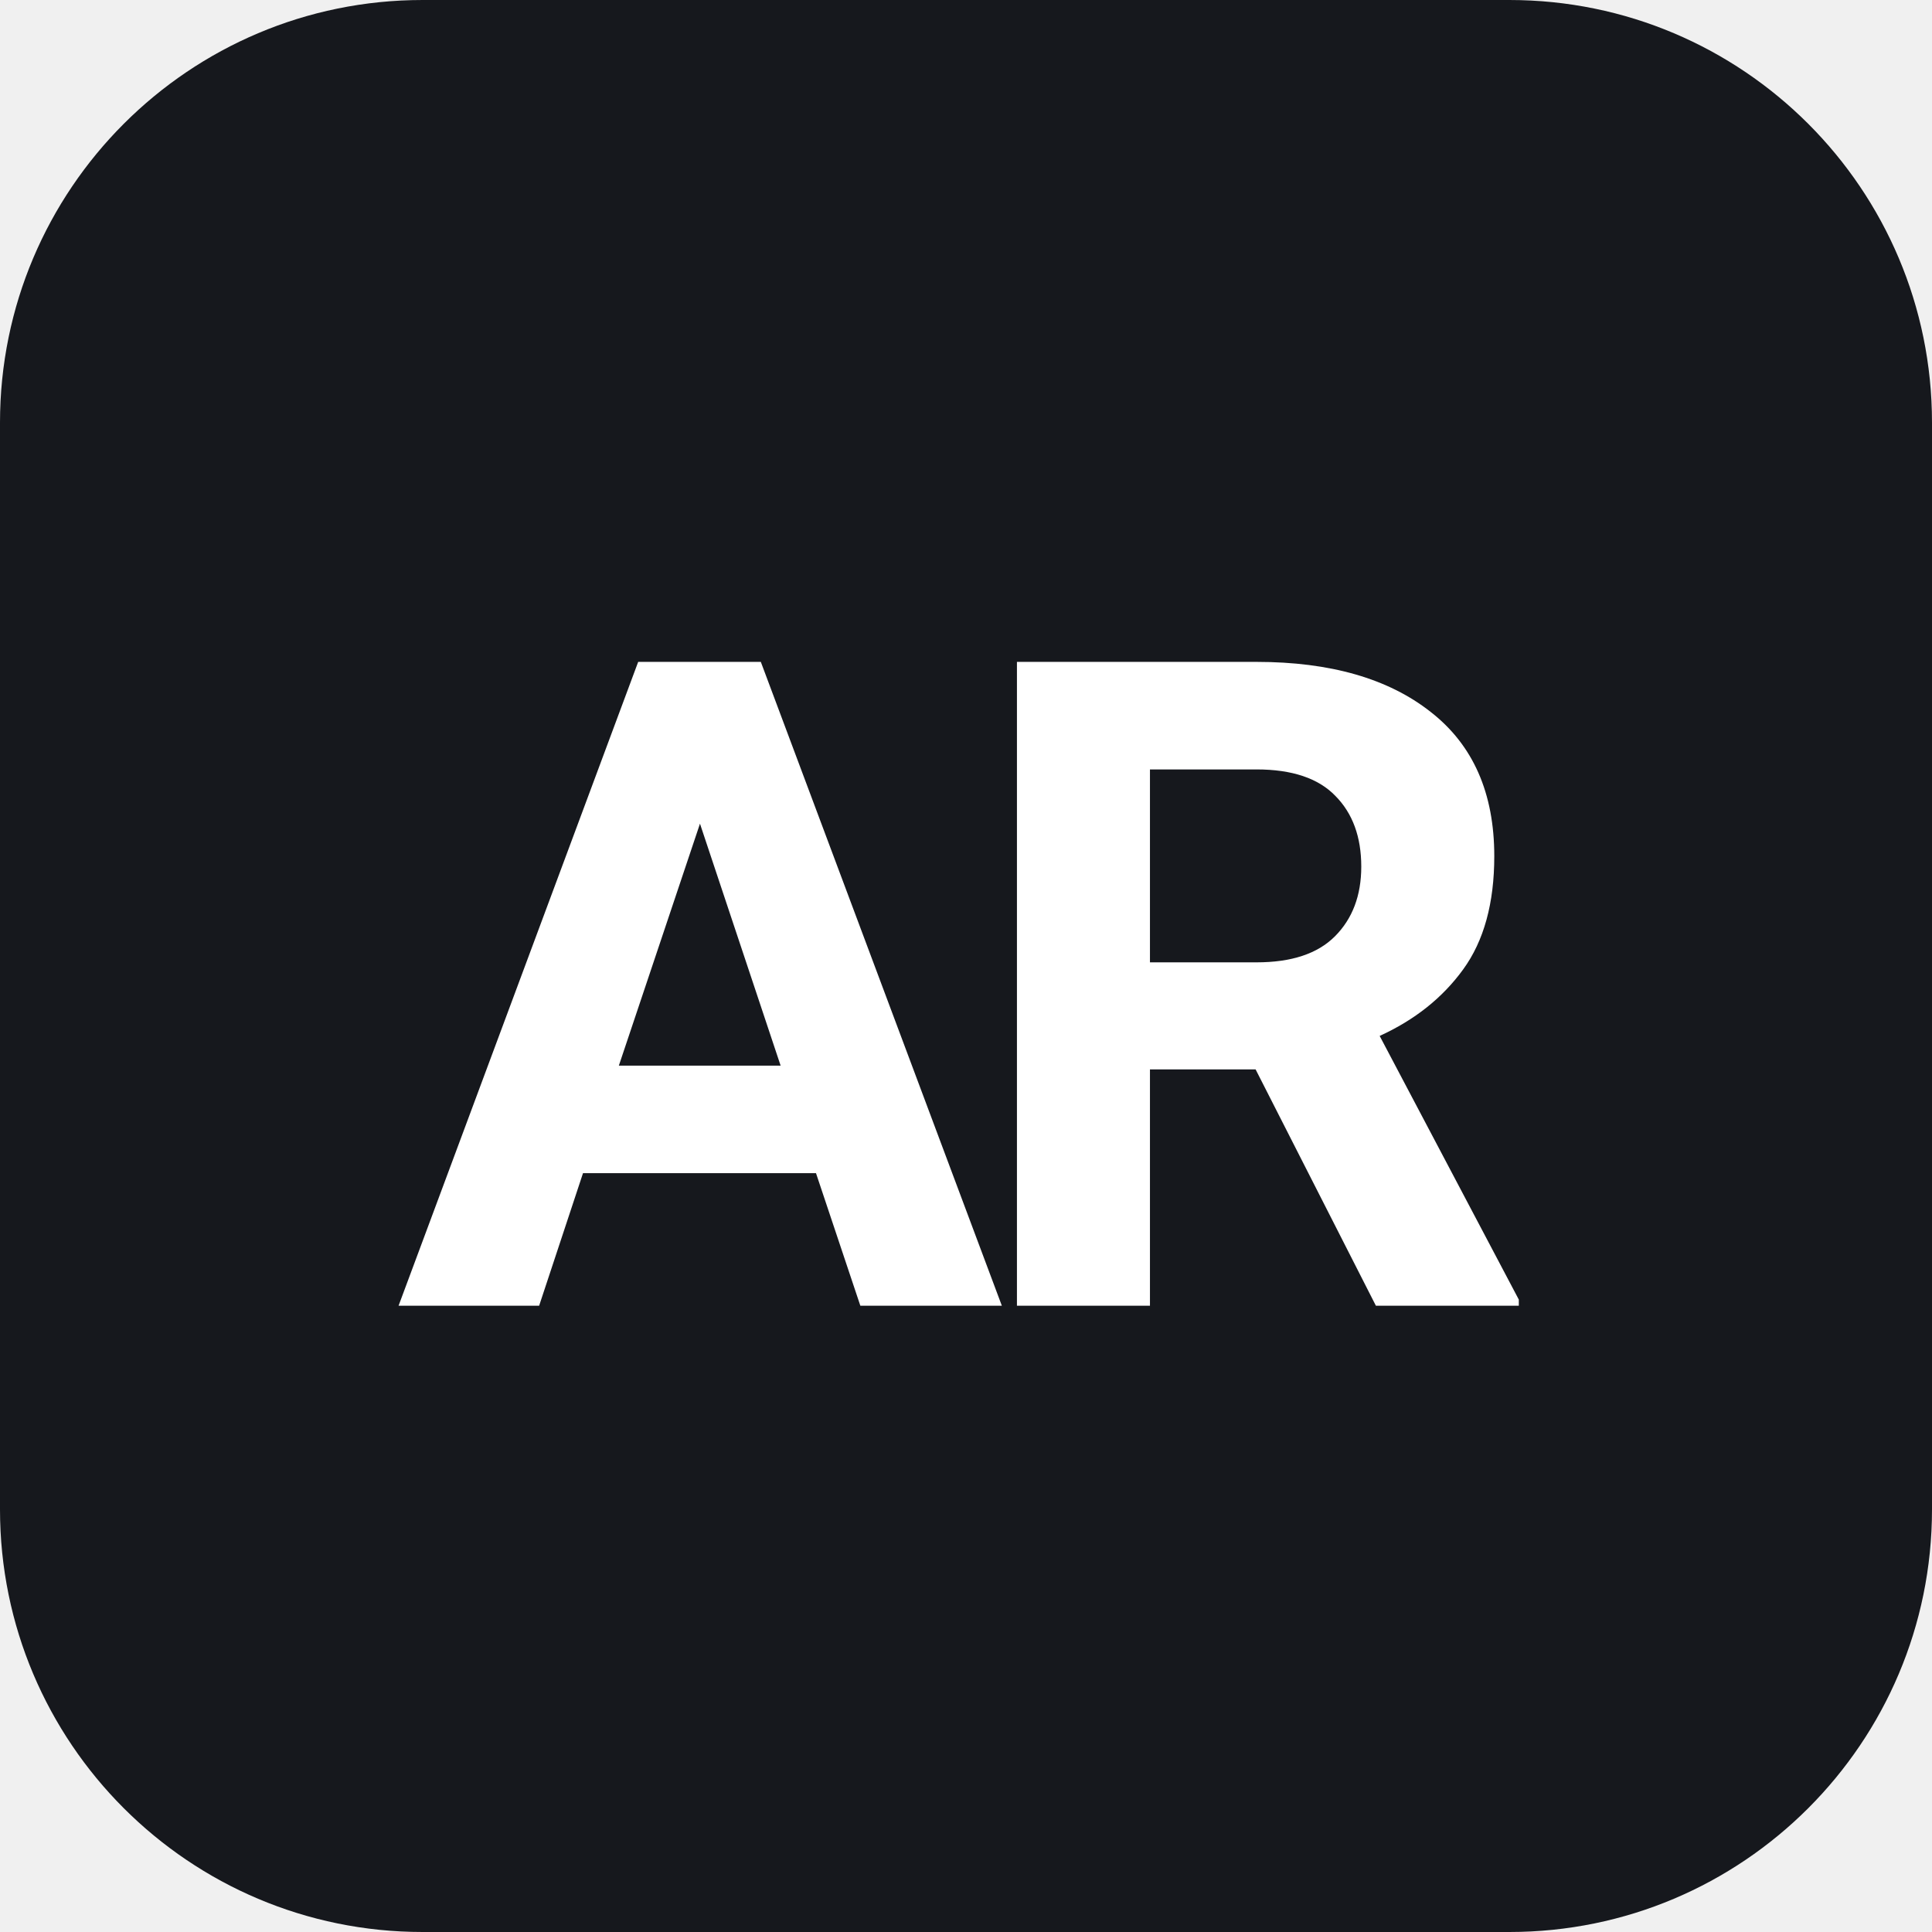
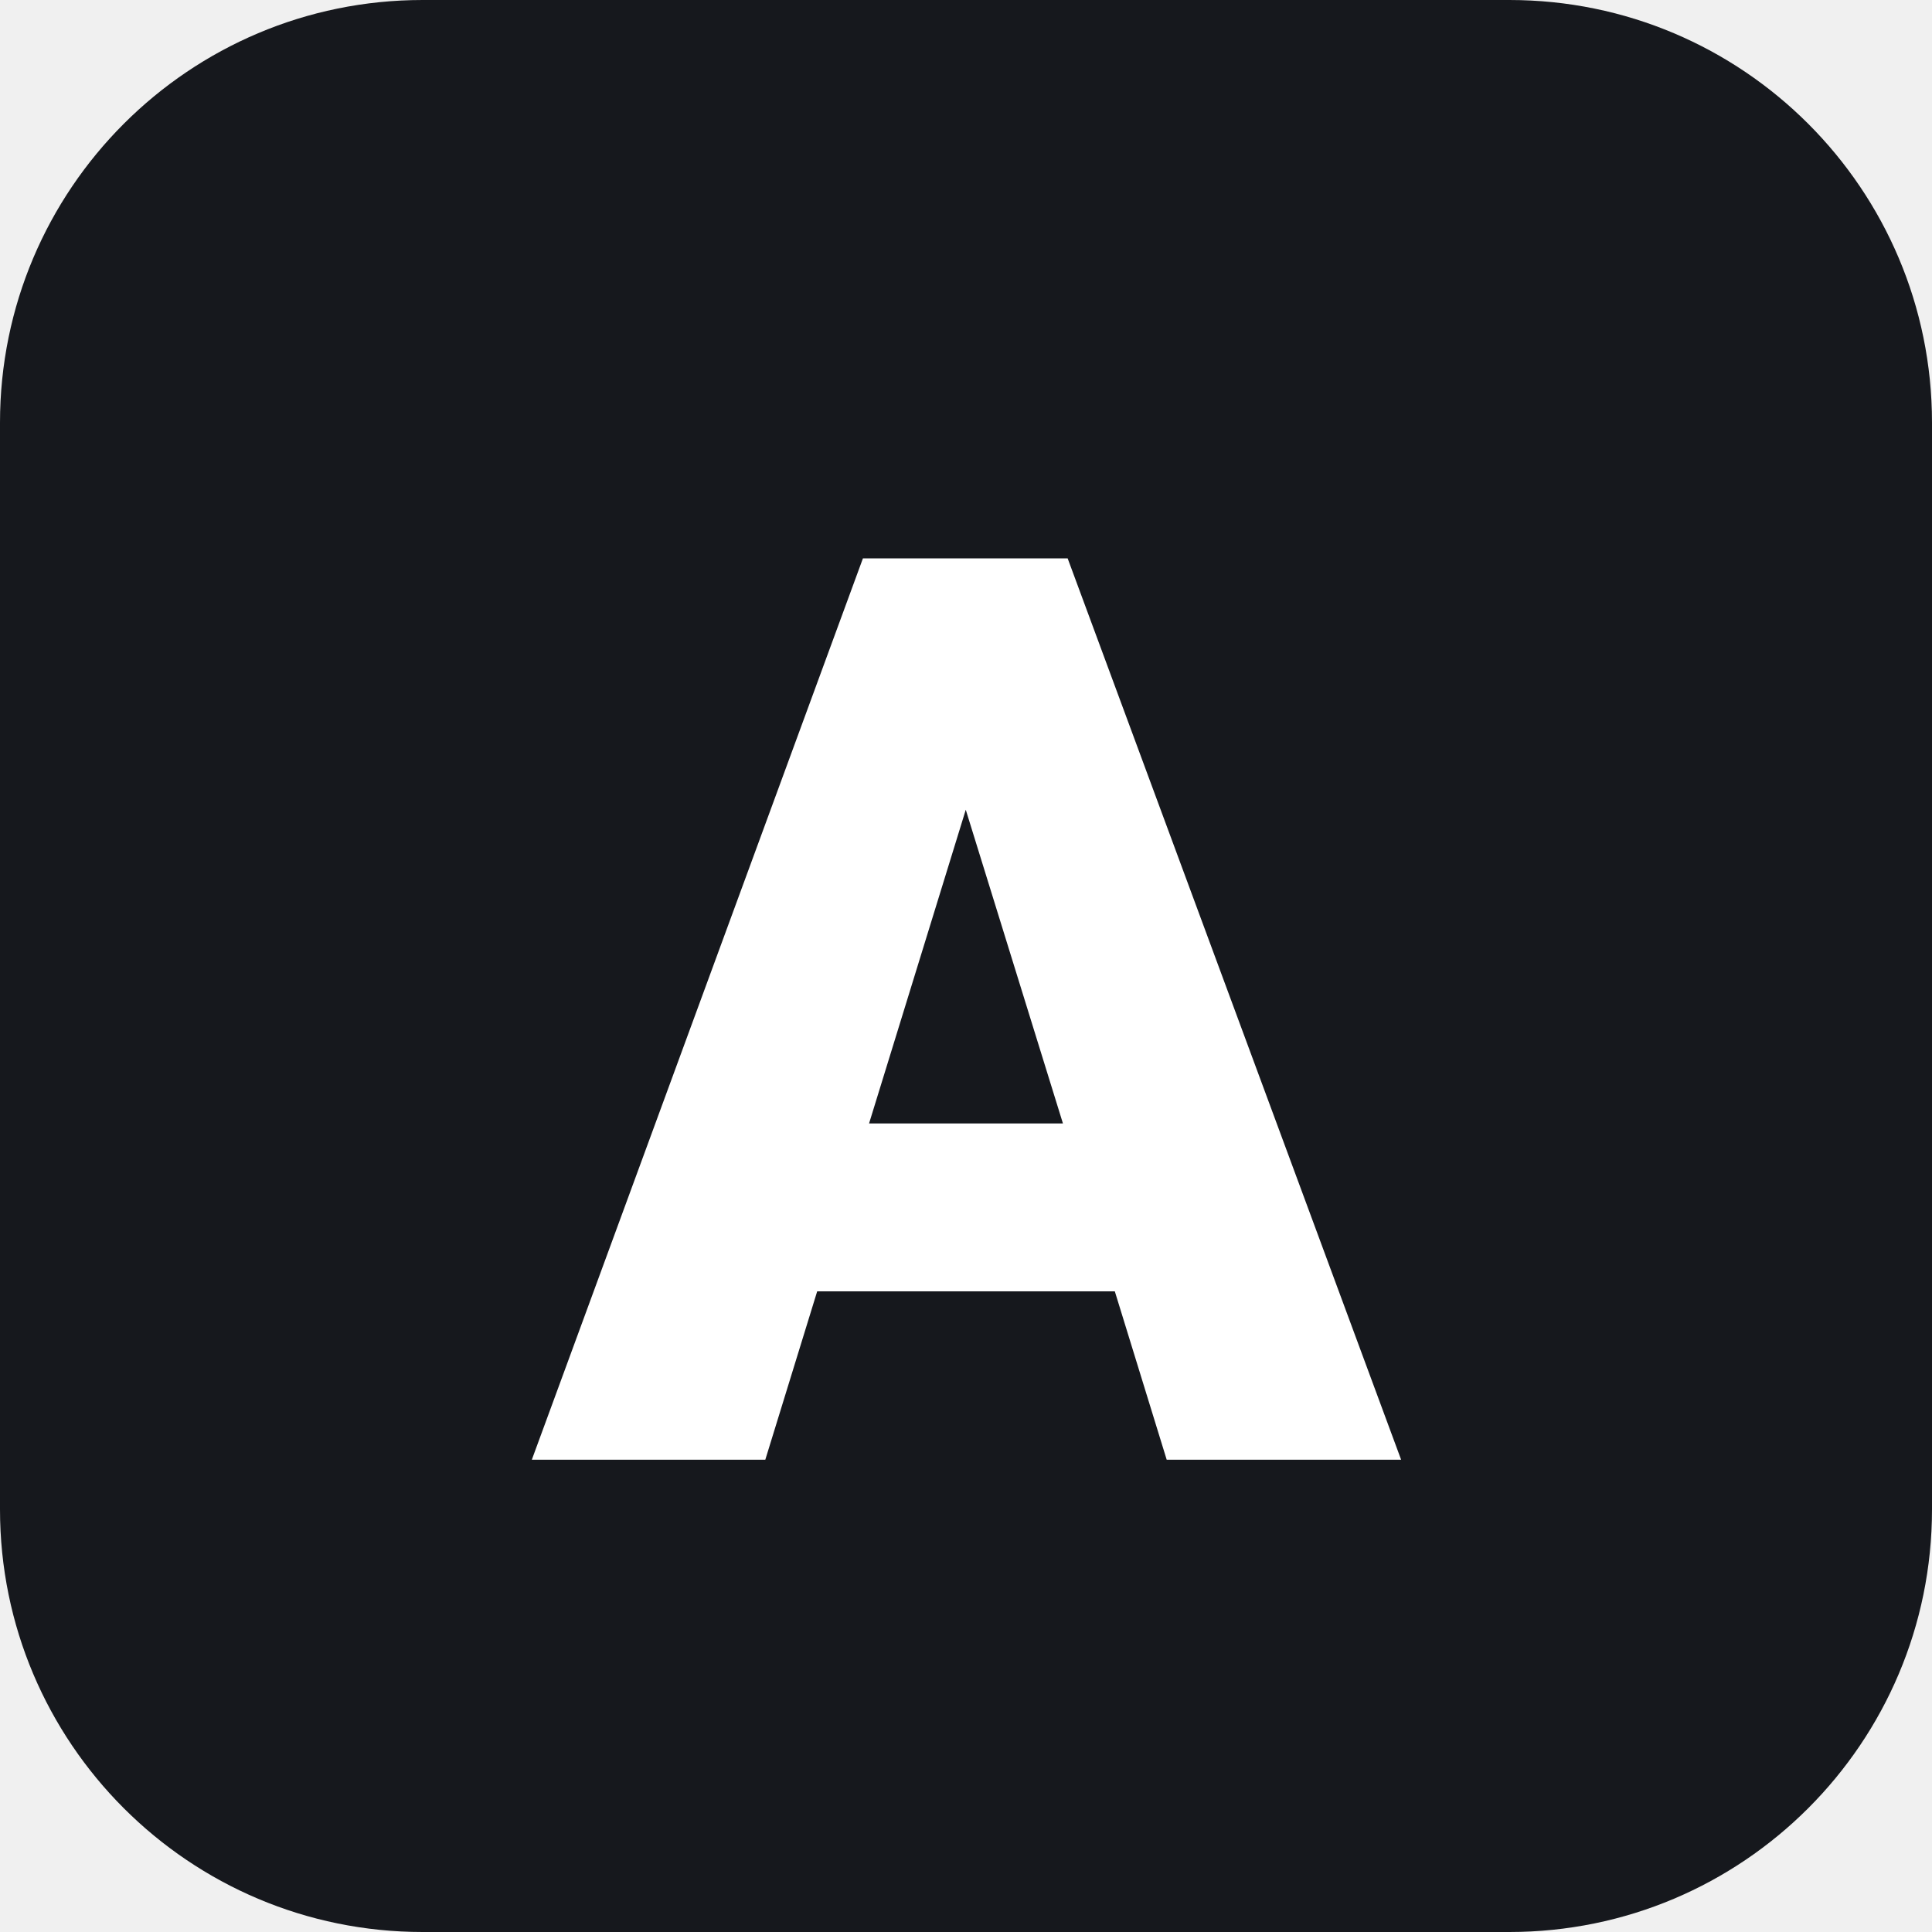
<svg xmlns="http://www.w3.org/2000/svg" viewBox="0 0 64 64" role="img" aria-label="AppRankr">
  <rect width="64" height="64" rx="14" fill="#16181d" />
-   <text x="32" y="33" fill="#ffffff" font-family="-apple-system, BlinkMacSystemFont, 'Segoe UI', Roboto, Helvetica, Arial, sans-serif" font-size="30" font-weight="700" letter-spacing="-1.5" text-anchor="middle" dominant-baseline="central">AR</text>
+   <text x="32" y="34" fill="#ffffff" font-family="-apple-system, BlinkMacSystemFont, 'Segoe UI', Roboto, Helvetica, Arial, sans-serif" font-size="42" font-weight="800" text-anchor="middle" dominant-baseline="central">A</text>
</svg>
